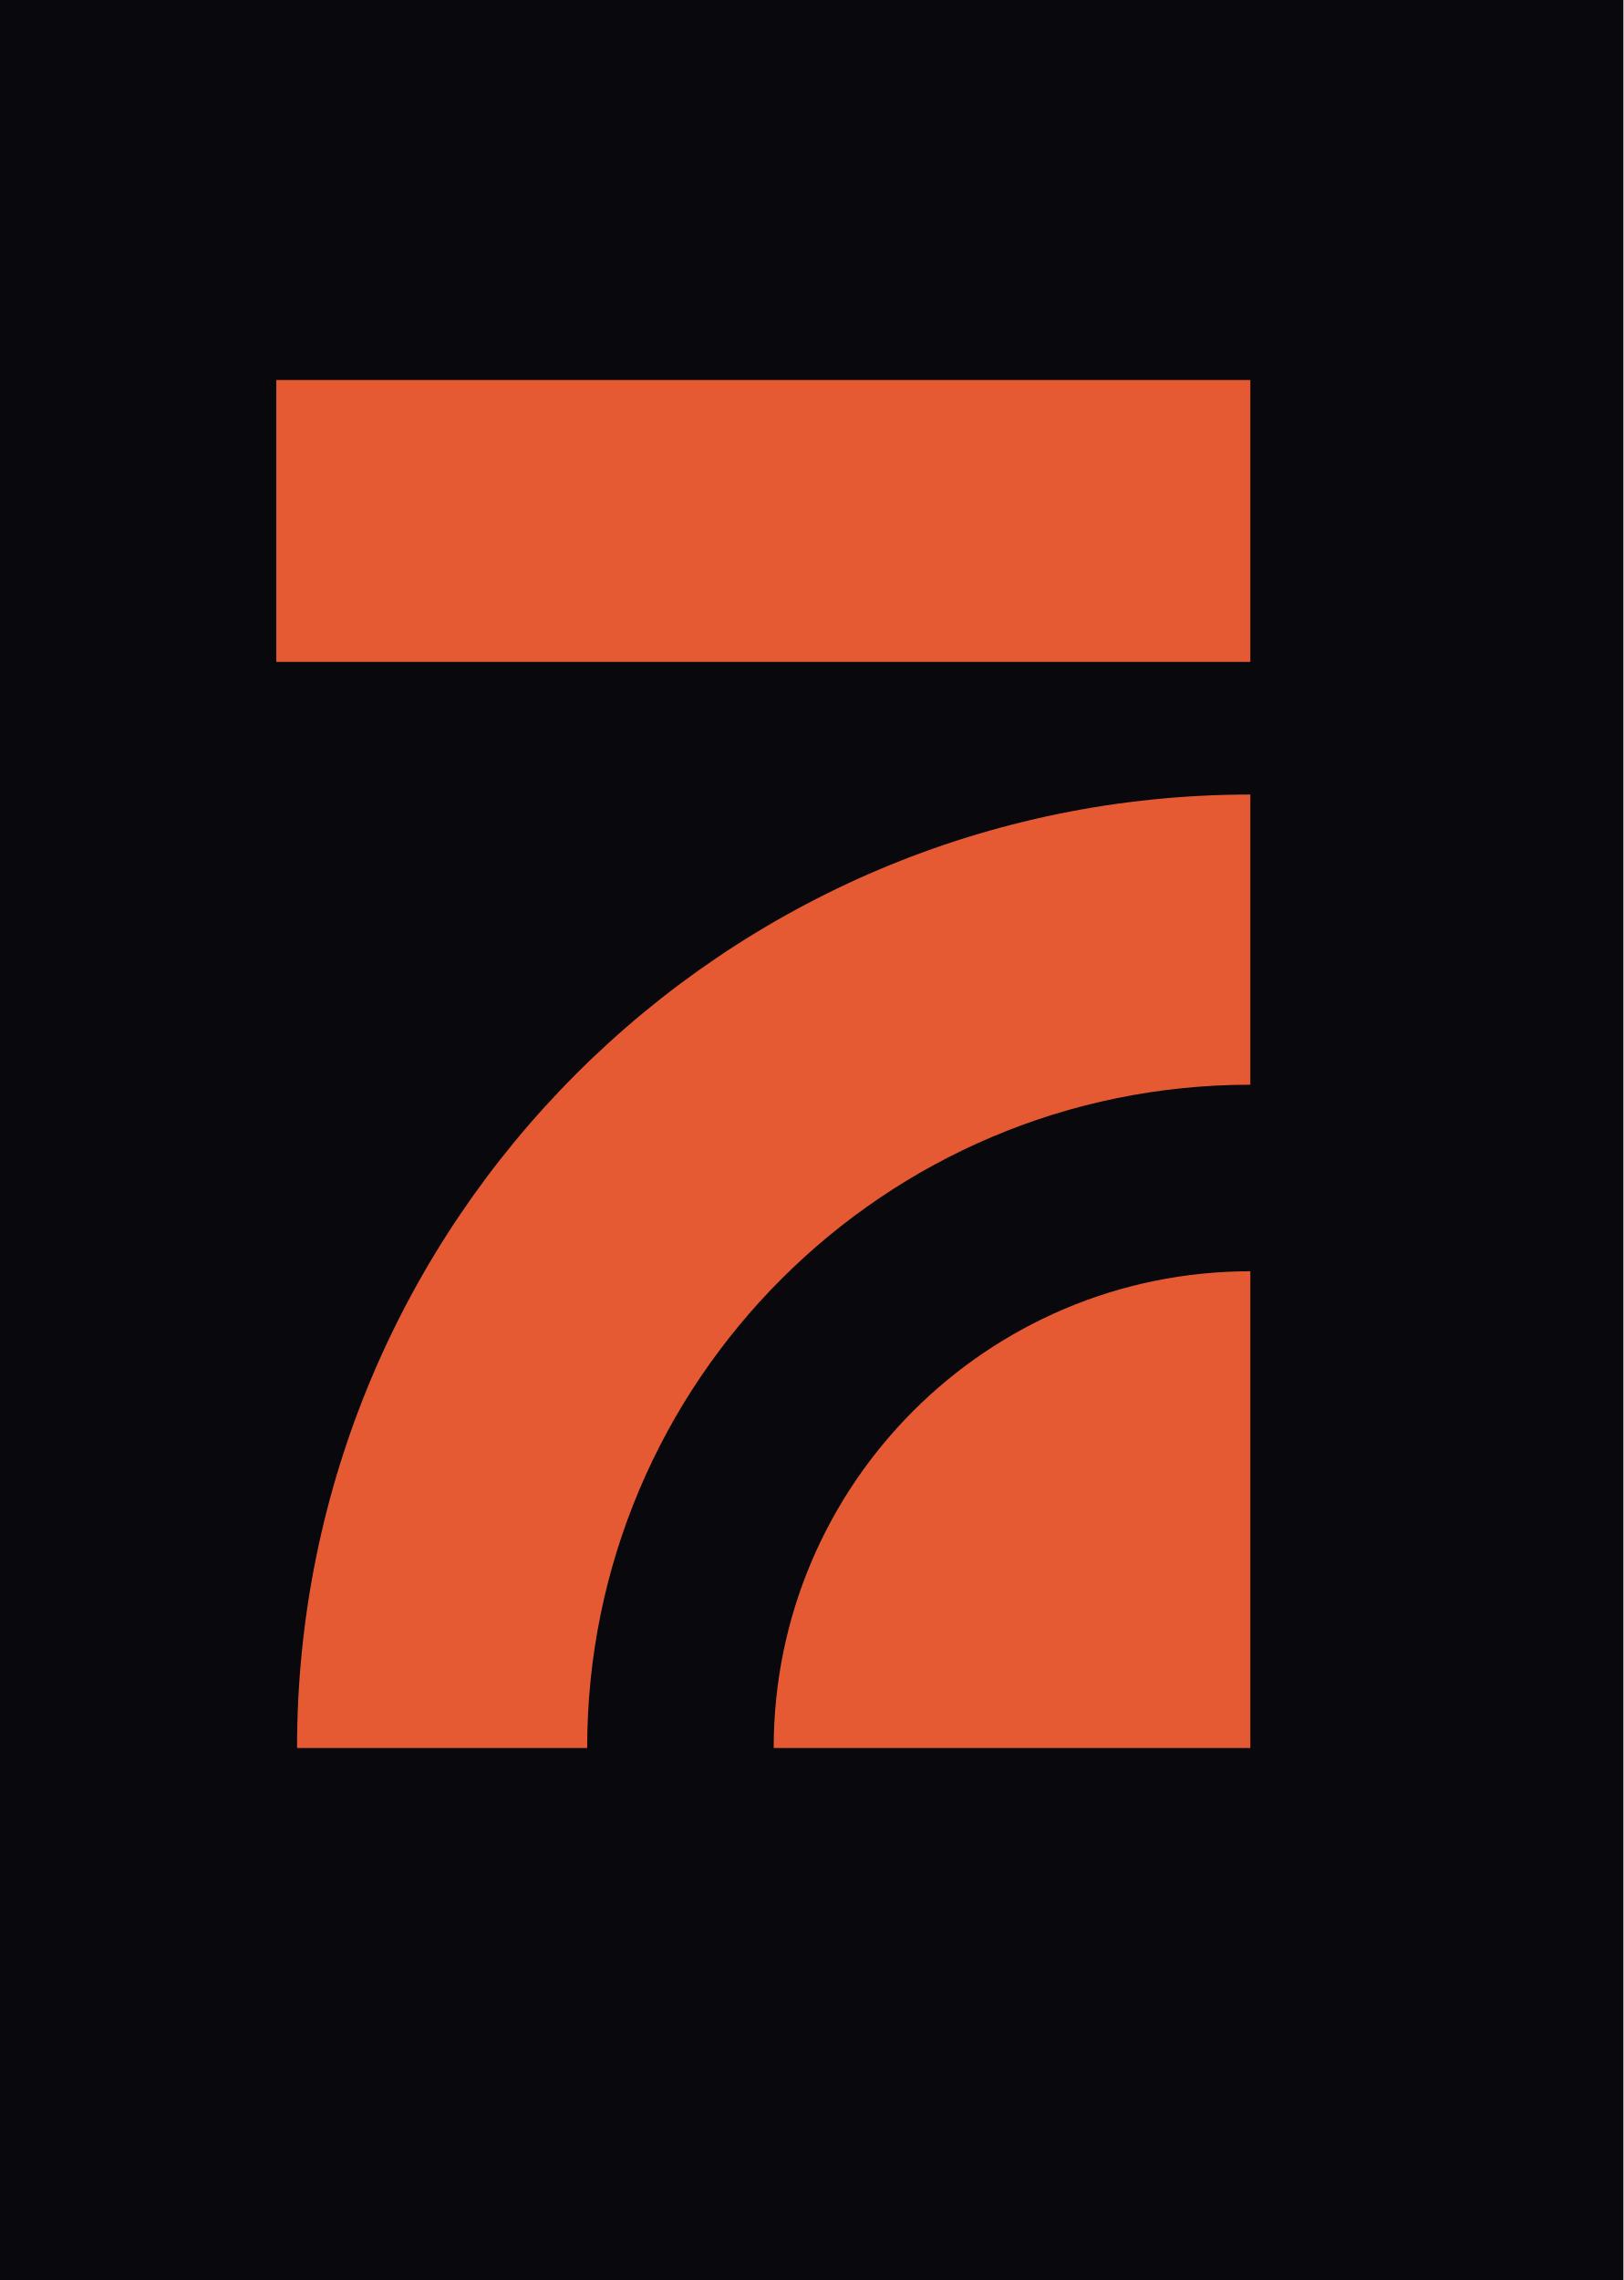
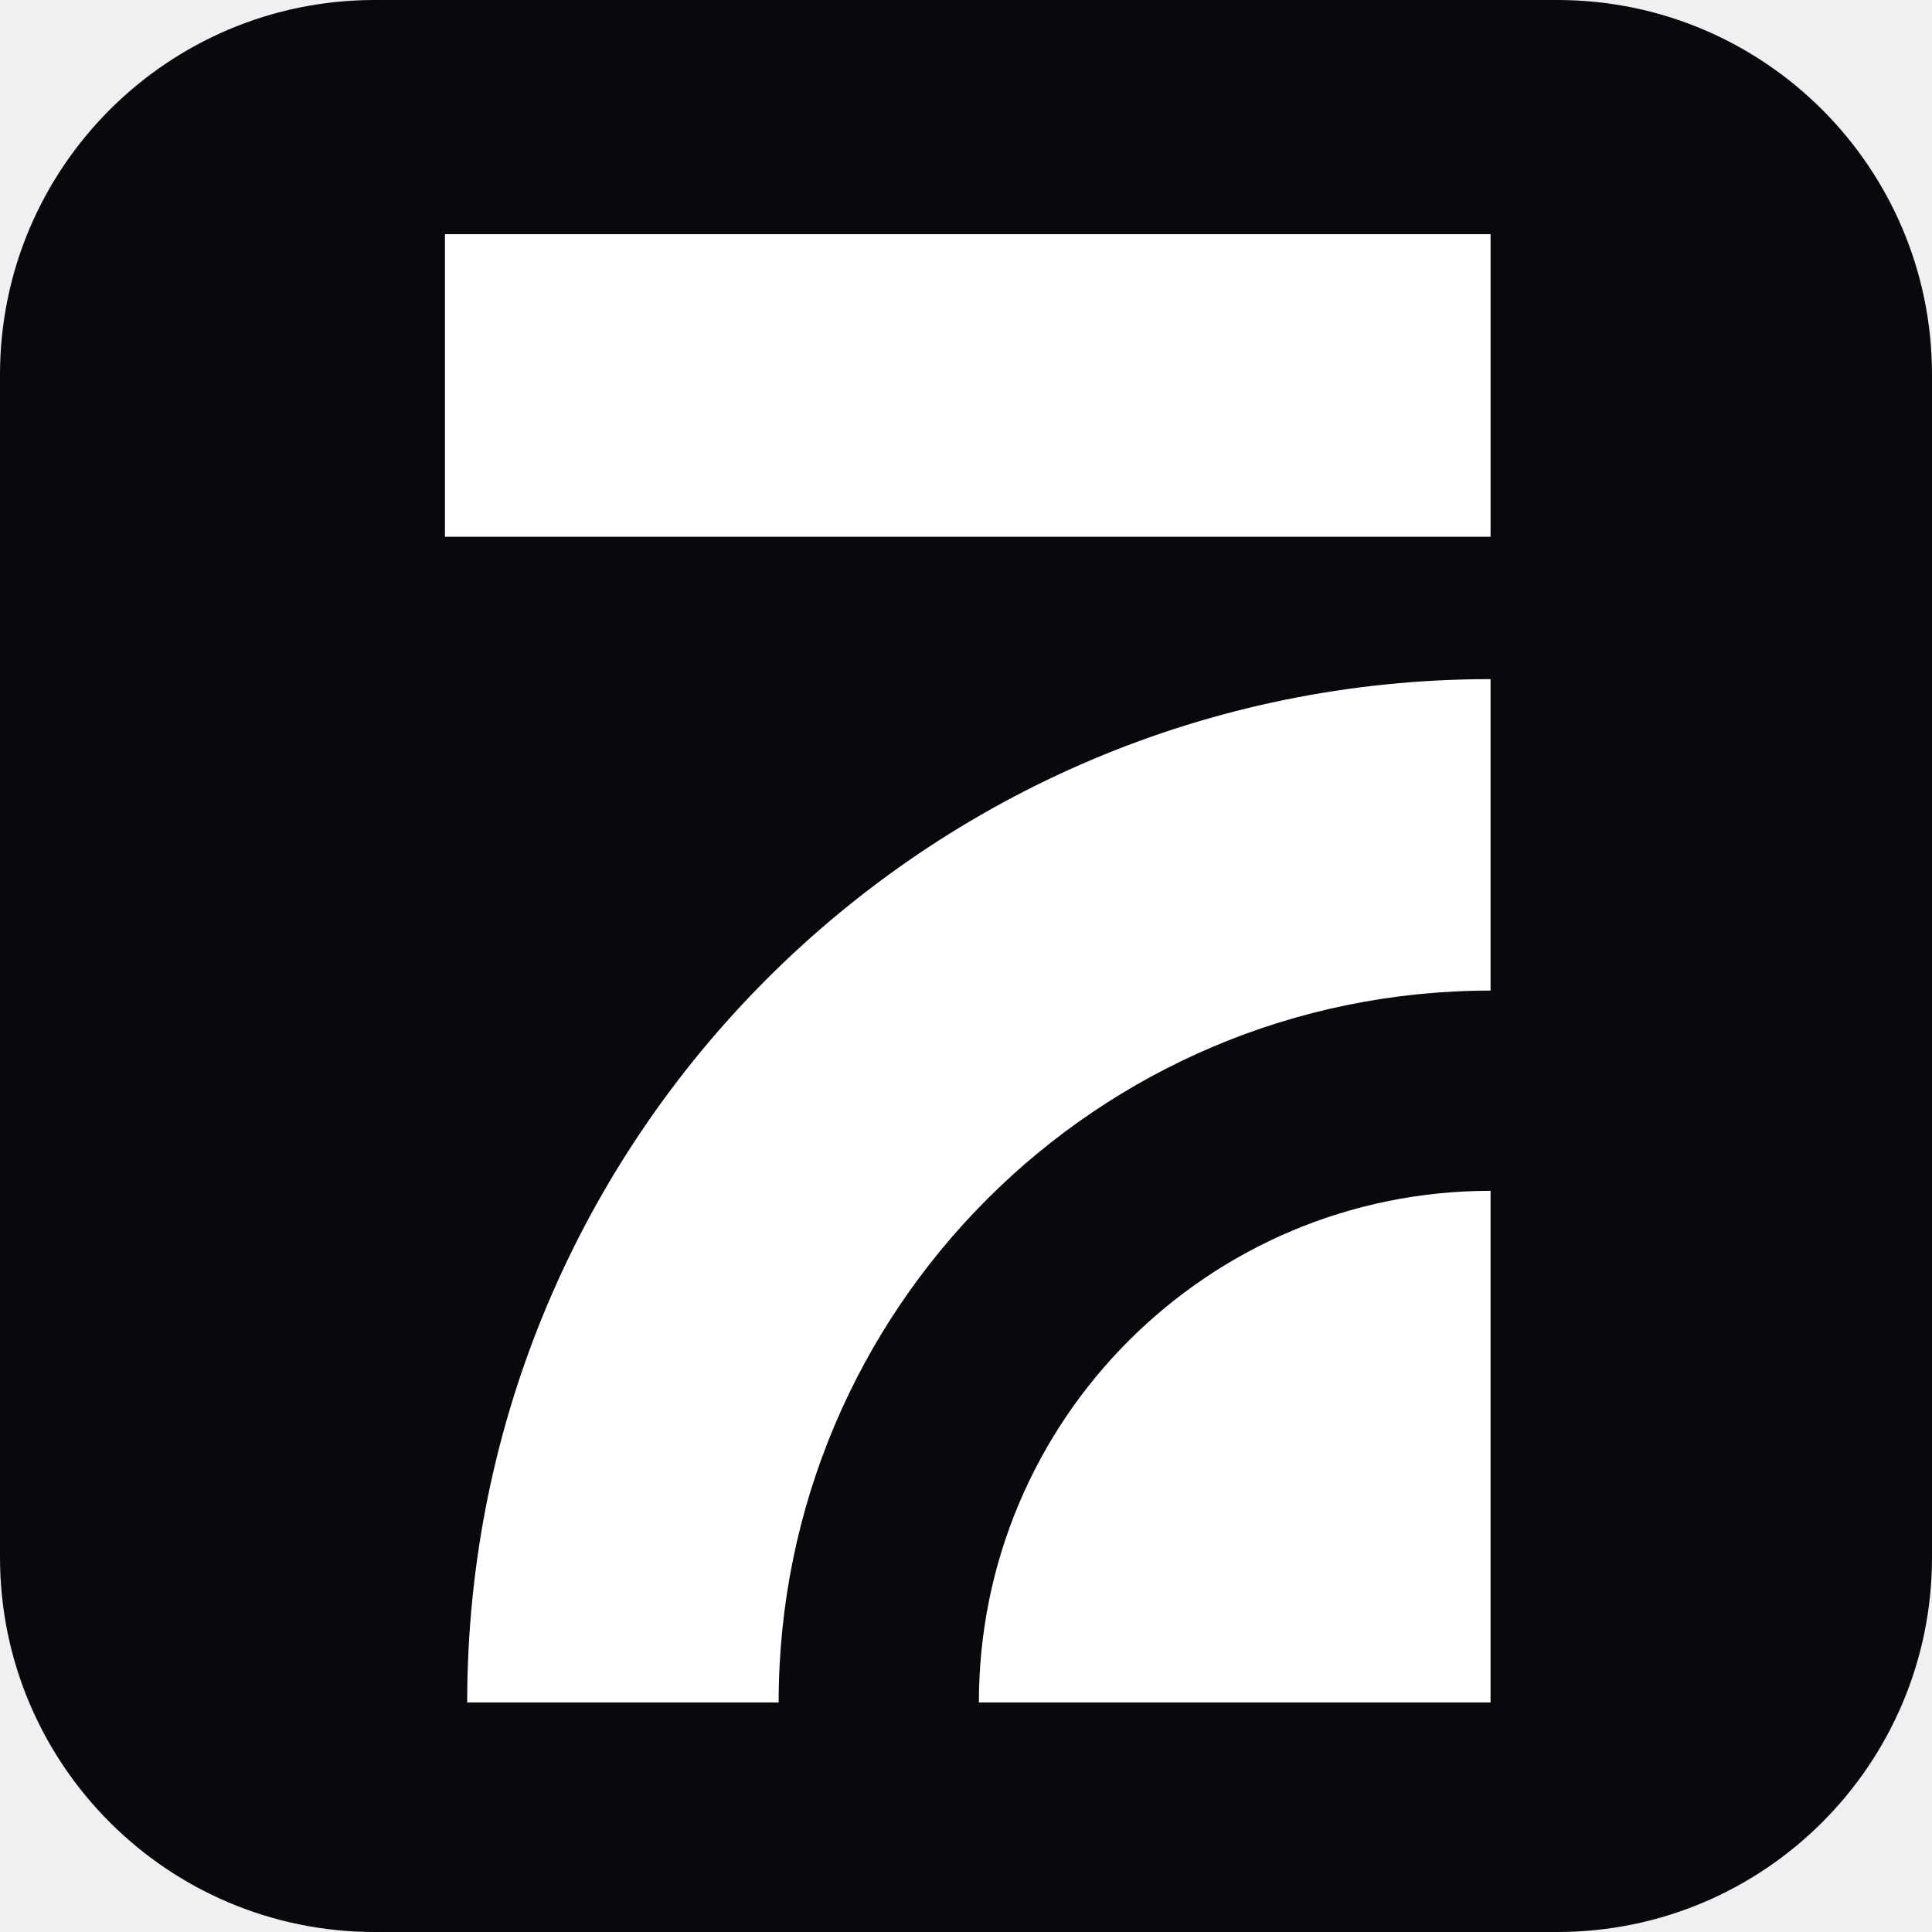
- <svg xmlns="http://www.w3.org/2000/svg" viewBox="0 0 235 330">
-   <rect width="235" height="330" fill="#08080d" />
-   <g transform="translate(40 55) scale(.6)" fill="#E65A33">
+ <svg xmlns="http://www.w3.org/2000/svg" viewBox="0 0 330 330">
+   <rect width="330" height="330" rx="64" fill="#08080d" />
+   <g transform="translate(76 40) scale(.76)" fill="#ffffff">
    <rect width="235" height="68" />
    <path d="M 5 330 A 230 230 0 0 1 235 100 L 235 170 A 160 160 0 0 0 75 330 Z" />
    <path d="M 120 330 A 115 115 0 0 1 235 215 L 235 330 Z" />
  </g>
</svg>
